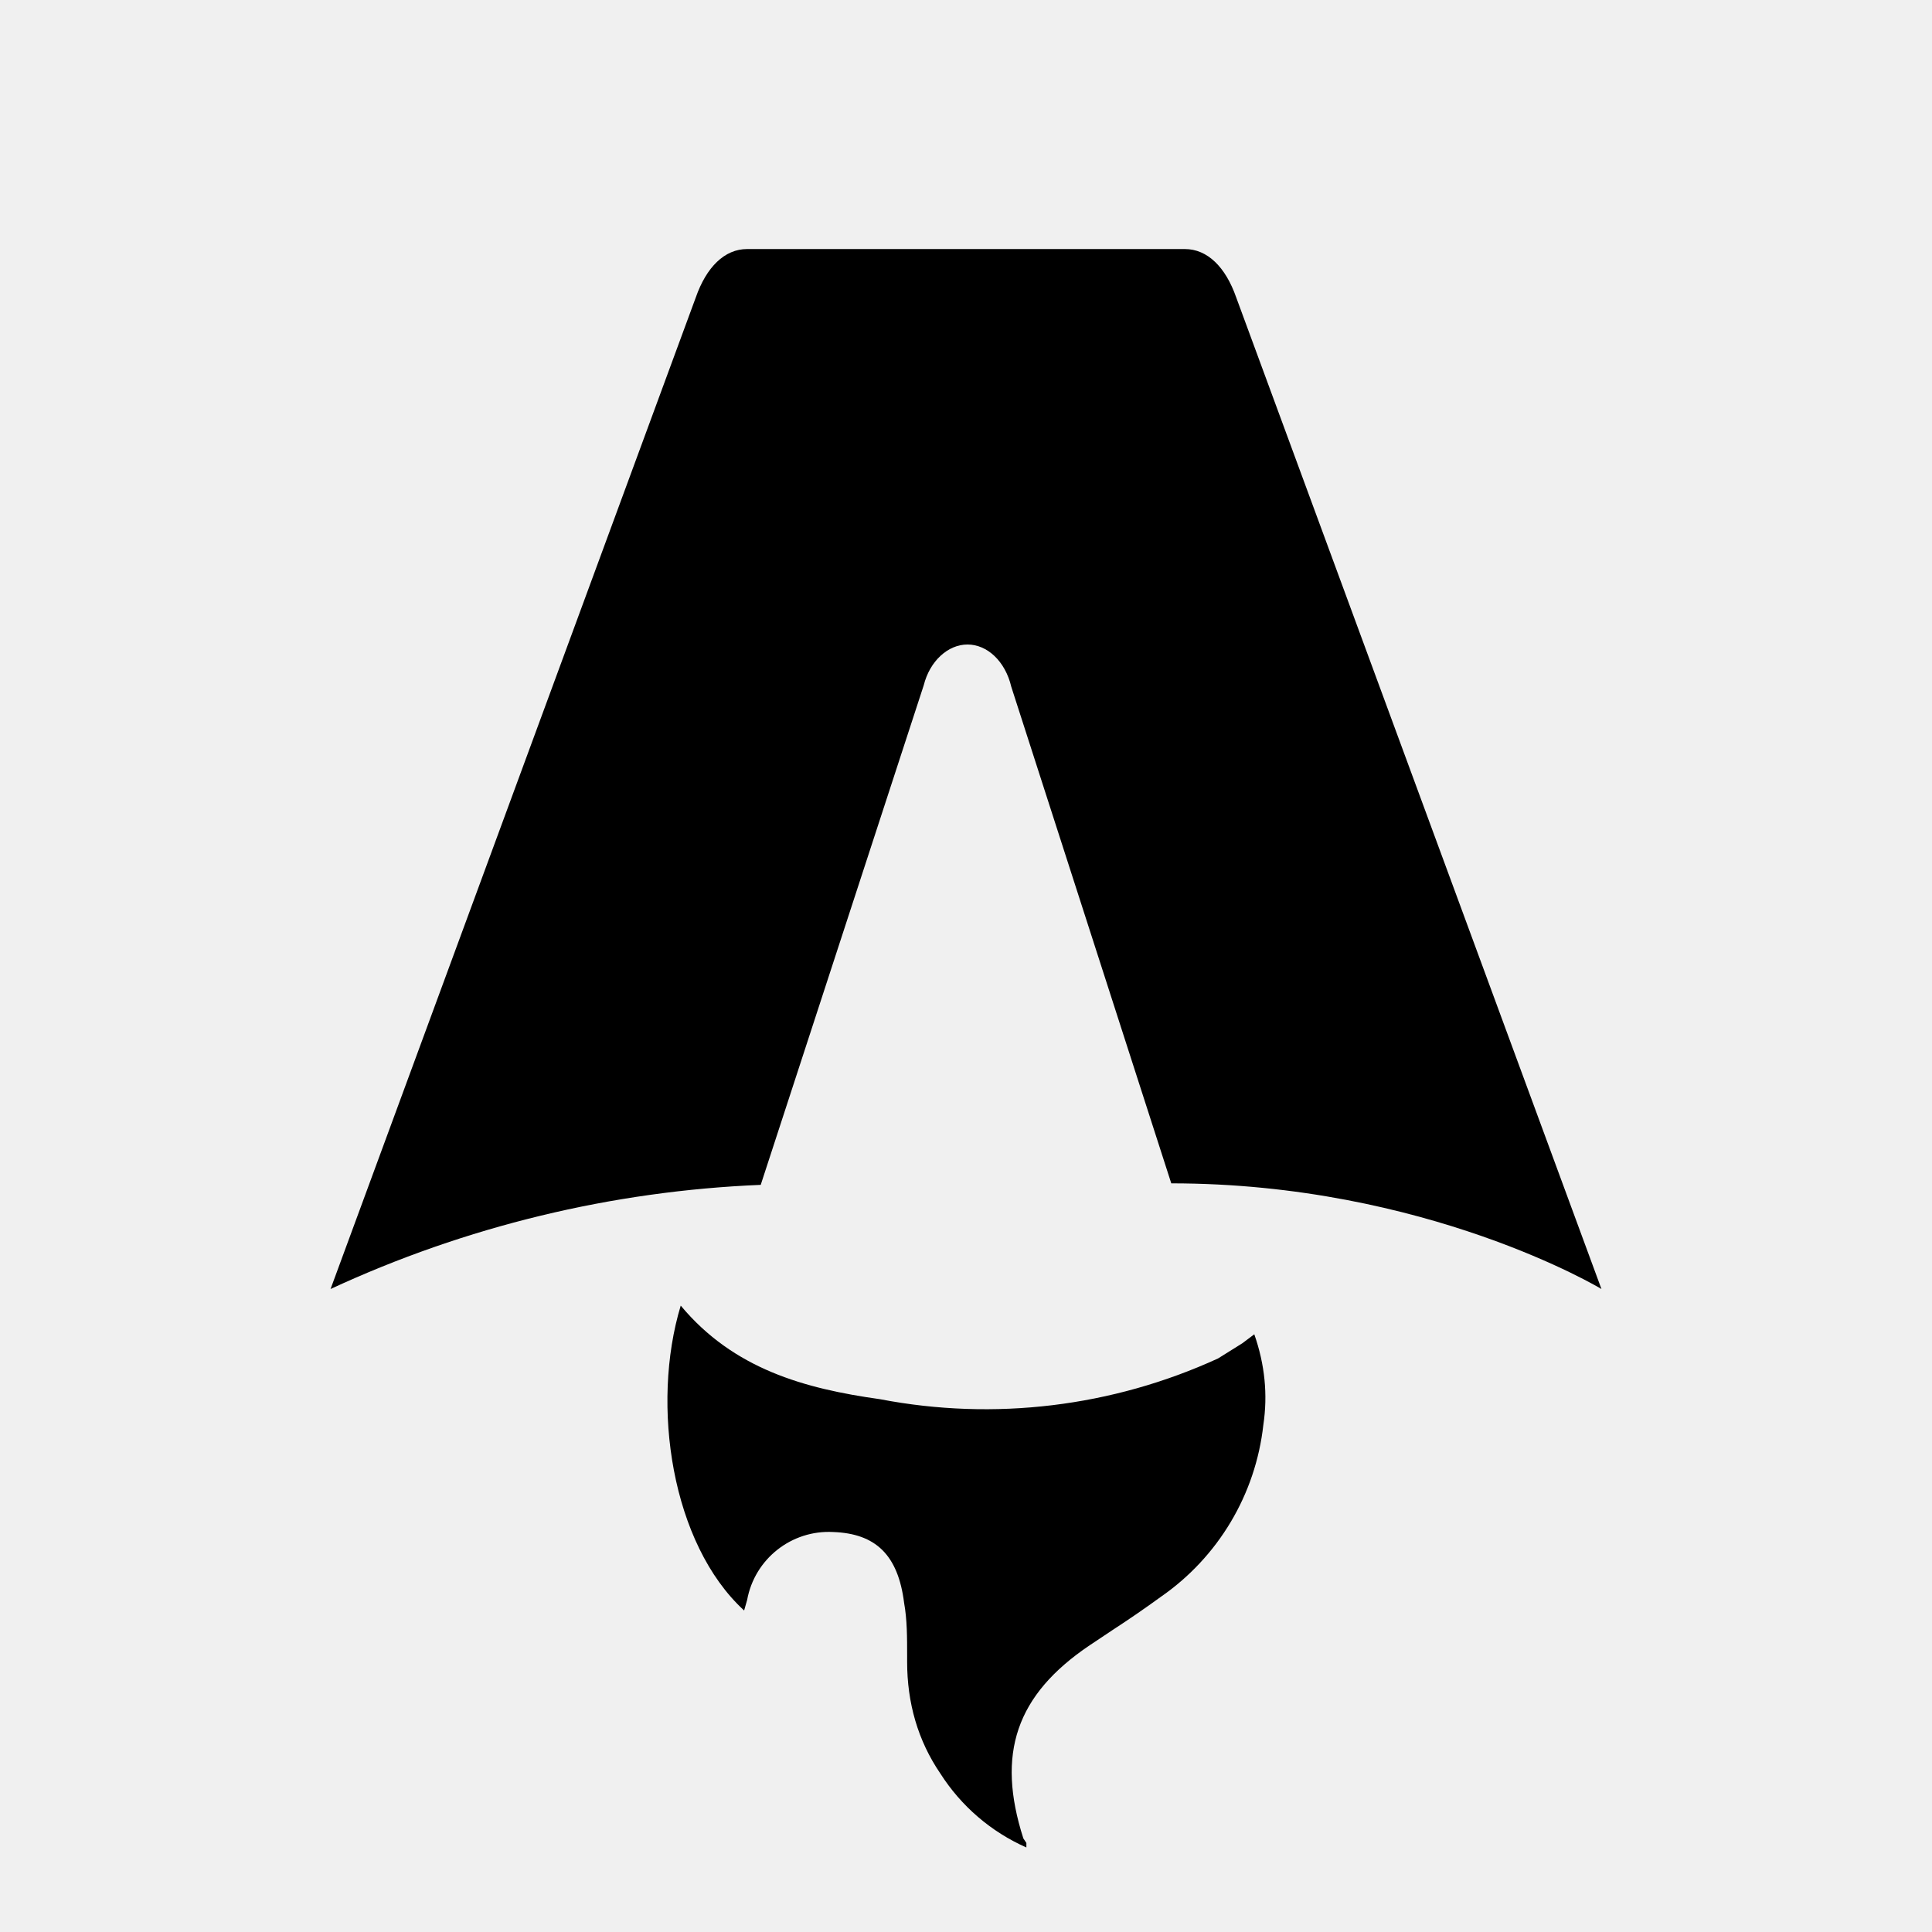
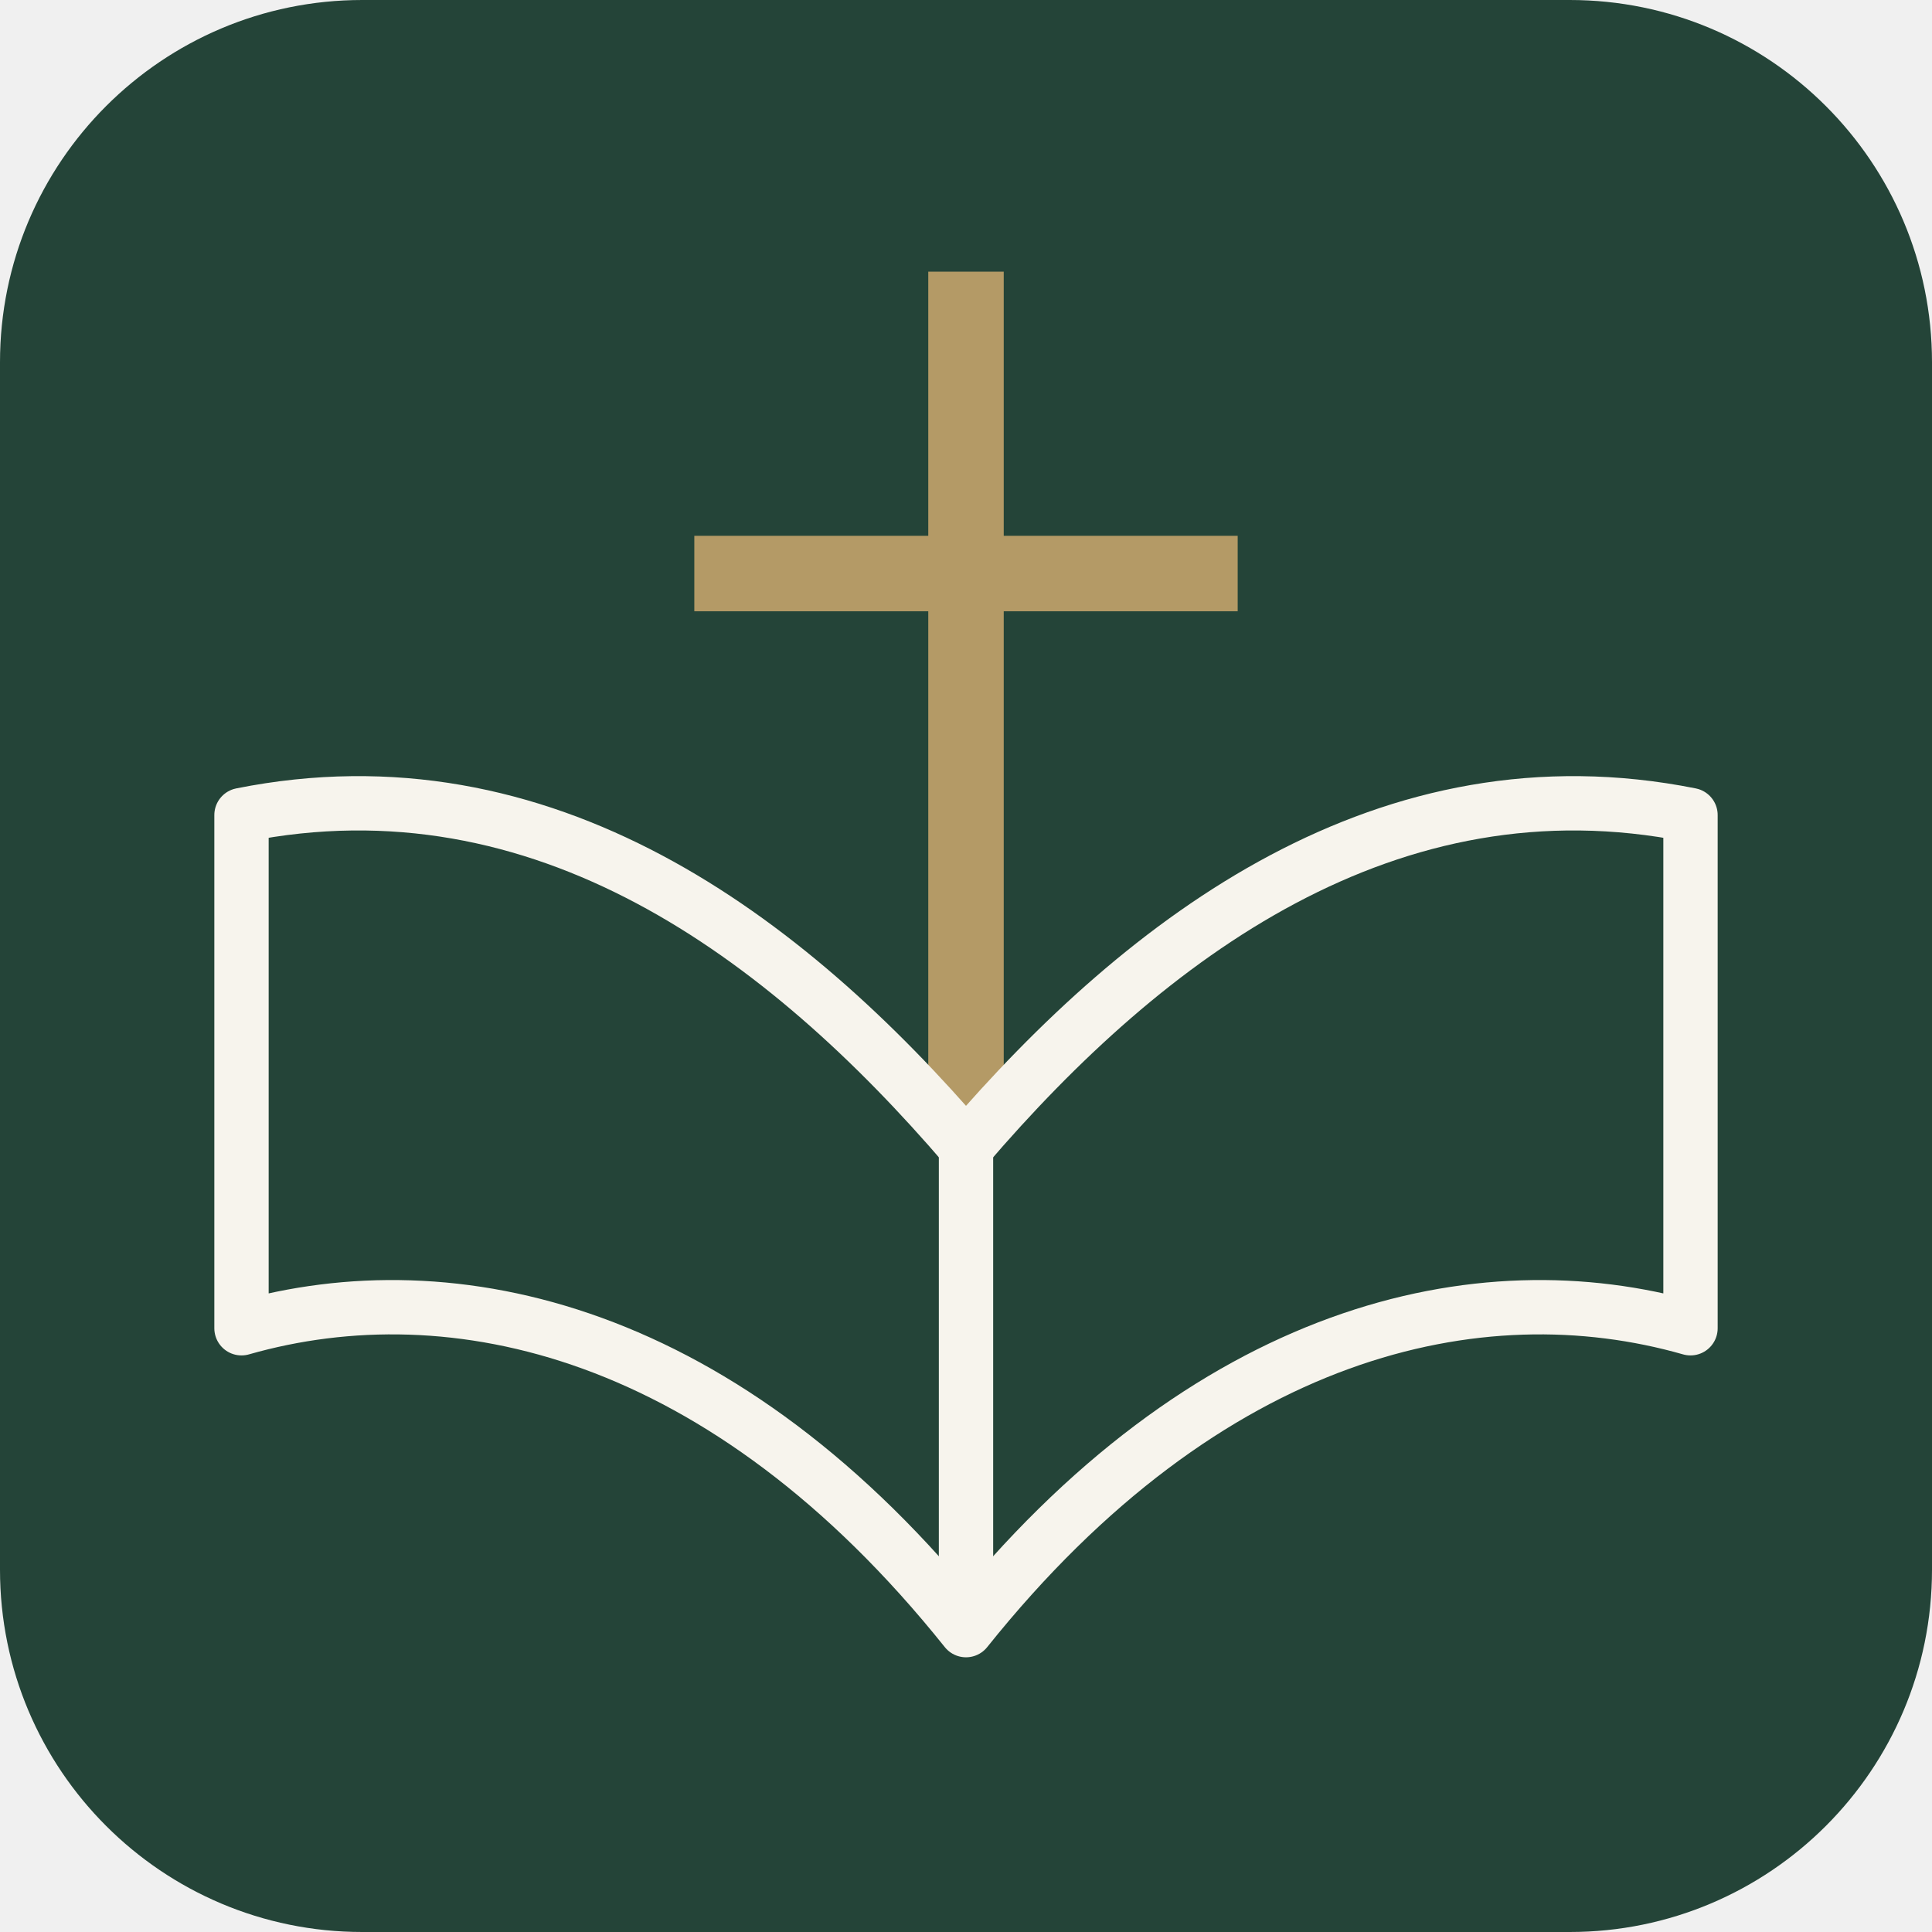
- <svg xmlns="http://www.w3.org/2000/svg" fill="none" viewBox="0 0 128 128">
-   <path d="M50.4 78.5a75.1 75.1 0 0 0-28.5 6.9l24.2-65.7c.7-2 1.9-3.2 3.4-3.2h29c1.5 0 2.7 1.2 3.4 3.2l24.2 65.7s-11.6-7-28.5-7L67 45.5c-.4-1.7-1.6-2.8-2.9-2.8-1.3 0-2.5 1.1-2.9 2.7L50.4 78.5Zm-1.1 28.2Zm-4.2-20.2c-2 6.6-.6 15.8 4.2 20.2a17.5 17.5 0 0 1 .2-.7 5.5 5.5 0 0 1 5.7-4.5c2.8.1 4.3 1.5 4.7 4.7.2 1.1.2 2.3.2 3.5v.4c0 2.7.7 5.2 2.2 7.4a13 13 0 0 0 5.7 4.9v-.3l-.2-.3c-1.8-5.6-.5-9.5 4.4-12.8l1.5-1a73 73 0 0 0 3.2-2.2 16 16 0 0 0 6.8-11.4c.3-2 .1-4-.6-6l-.8.6-1.6 1a37 37 0 0 1-22.4 2.7c-5-.7-9.7-2-13.2-6.2Z" />
-   <style>
-         path { fill: #000; }
-         @media (prefers-color-scheme: dark) {
-             path { fill: #FFF; }
-         }
-     </style>
+ <svg xmlns="http://www.w3.org/2000/svg" viewBox="0 0 64 64">
+   <rect width="64" height="64" rx="12" fill="#244438" />
+   <g fill="none" stroke-linejoin="round">
+     <path d="M32 9v28M23 19h18" stroke="#b49a66" stroke-width="2.5" />
+     <path d="M32 54C24 44 15 42 8 44V27C18 25 26 31 32 38C38 31 46 25 56 27V44C49 42 40 44 32 54Z" stroke="#f7f4ed" stroke-width="1.8" />
+     <path d="M32 38v16" stroke="#f7f4ed" stroke-width="1.8" />
+   </g>
</svg>
